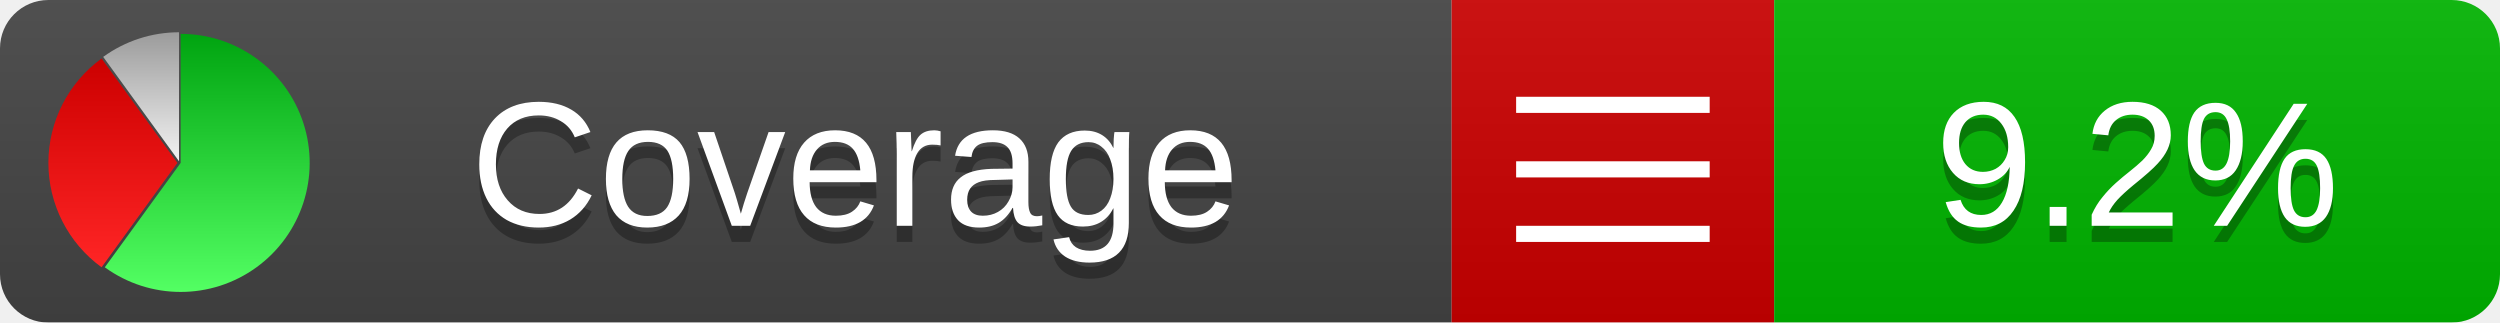
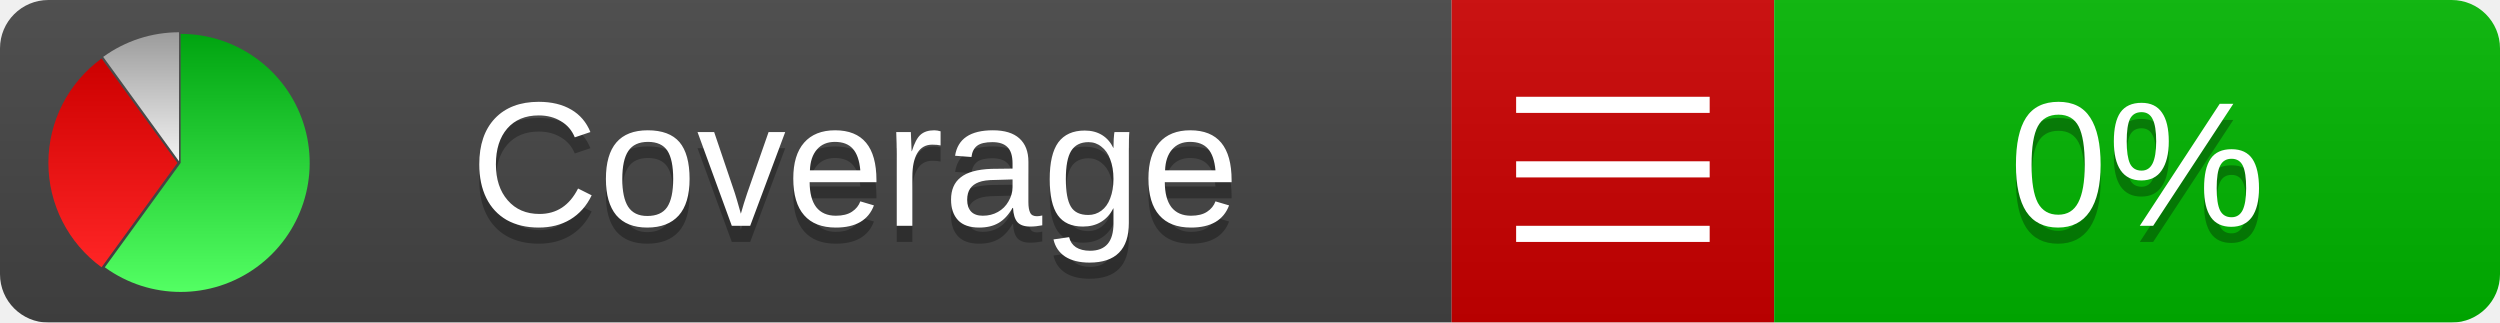
<svg xmlns="http://www.w3.org/2000/svg" xmlns:xlink="http://www.w3.org/1999/xlink" width="155" height="20">
  <style type="text/css">
          
            @keyframes fadeout {
              0 % { visibility: visible; opacity: 1; }
              40% { visibility: visible; opacity: 1; }
              50% { visibility: hidden; opacity: 0; }
              90% { visibility: hidden; opacity: 0; }
              100% { visibility: visible; opacity: 1; }
            }
            @keyframes fadein {
              0% { visibility: hidden; opacity: 0; }
              40% { visibility: hidden; opacity: 0; }
              50% { visibility: visible; opacity: 1; }
              90% { visibility: visible; opacity: 1; }
              100% { visibility: hidden; opacity: 0; }
            }
            .linecoverage {
                animation-duration: 10s;
                animation-name: fadeout;
                animation-iteration-count: infinite;
            }
            .branchcoverage {
                animation-duration: 10s;
                animation-name: fadein;
                animation-iteration-count: infinite;
            }
          
    </style>
  <defs>
    <linearGradient id="gradient" x2="0" y2="100%">
      <stop offset="0" stop-color="#bbb" stop-opacity=".1" />
      <stop offset="1" stop-opacity=".1" />
    </linearGradient>
    <linearGradient id="green" x2="0" y2="100%">
      <stop offset="0" stop-color="#00A410" />
      <stop offset="1" stop-color="#53FF63" />
    </linearGradient>
    <linearGradient id="red" x2="0" y2="100%">
      <stop offset="0" stop-color="#C00" />
      <stop offset="1" stop-color="#FF2525" />
    </linearGradient>
    <linearGradient id="gray" x2="0" y2="100%">
      <stop offset="0" stop-color="#9B9B9B" />
      <stop offset="1" stop-color="#F3F3F3" />
    </linearGradient>
    <mask id="mask">
      <rect width="155" height="20" rx="3" fill="#fff" />
    </mask>
    <g id="icon">
      <path style="fill:url(#green);" d="M205,202.5 l0,-200 a200,200 0 1,1 -117.558,361.803 z" />
      <path style="fill:url(#red);" d="M200,202.5 l-117.558,161.803 a200,200 0 0,1 0,-323.607 z" />
      <path style="fill:url(#gray);" d="M202.5,200 l-117.558,-161.803 a200,200 0 0,1 117.558,-38.196 z" />
    </g>
  </defs>
  <g mask="url(#mask)">
    <rect x="0" y="0" width="90" height="20" fill="#444" />
    <rect x="90" y="0" width="20" height="20" fill="#c00" />
    <rect x="110" y="0" width="45" height="20" fill="#00B600" />
    <rect x="0" y="0" width="155" height="20" fill="url(#gradient)" />
  </g>
  <g>
    <path class="" stroke="#fff" d="M94 6.5 h12 M94 10.5 h12 M94 14.5 h12" />
  </g>
  <g fill="#fff" text-anchor="middle" font-family="Verdana,Arial,Geneva,sans-serif" font-size="11">
    <a xlink:href="https://github.com/danielpalme/ReportGenerator" target="_top">
      <use xlink:href="#icon" transform="translate(3,2) scale(.04)" />
    </a>
    <text x="53" y="15" fill="#010101" fill-opacity=".3">Coverage</text>
    <text x="53" y="14" fill="#fff">Coverage</text>
-     <text class="" x="132.5" y="15" fill="#010101" fill-opacity=".3">9.2%</text>
-     <text class="" x="132.5" y="14">9.2%</text>
+     <text class="" x="132.5" y="15" fill="#010101" fill-opacity=".3">0%</text>
+     <text class="" x="132.5" y="14">0%</text>
  </g>
  <g>
    <rect class="" x="90" y="0" width="65" height="20" fill-opacity="0" />
  </g>
</svg>
